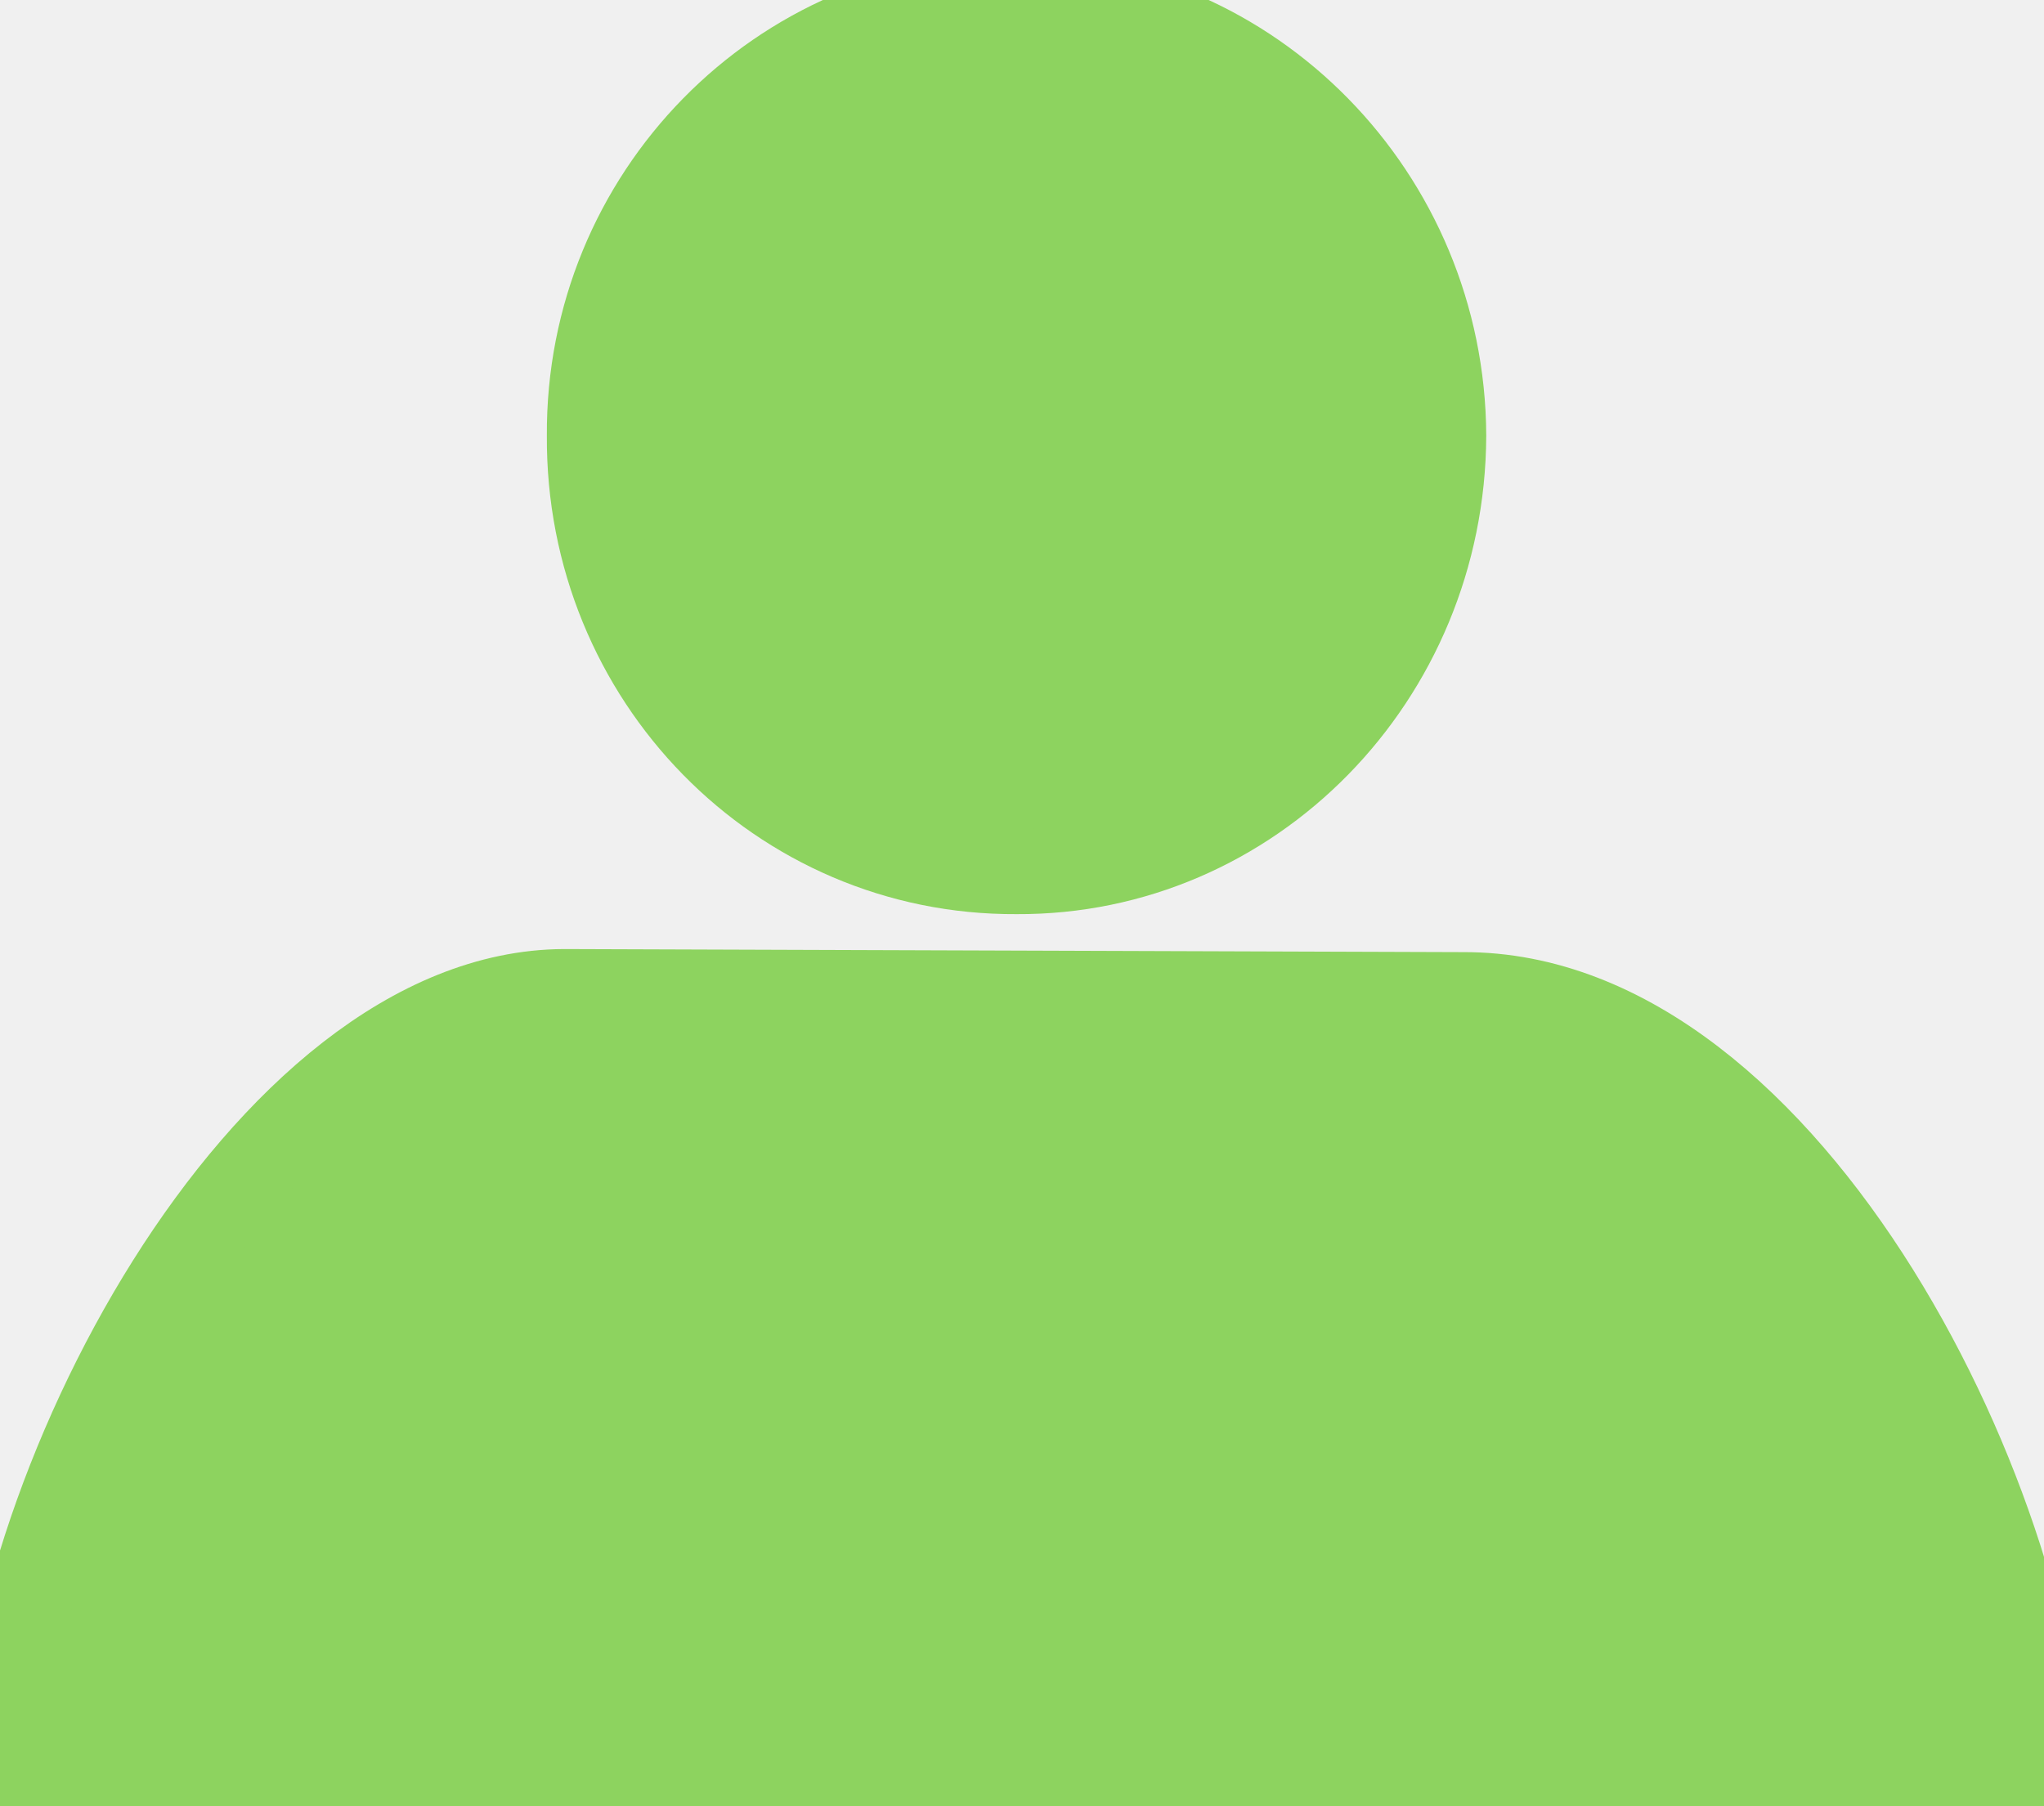
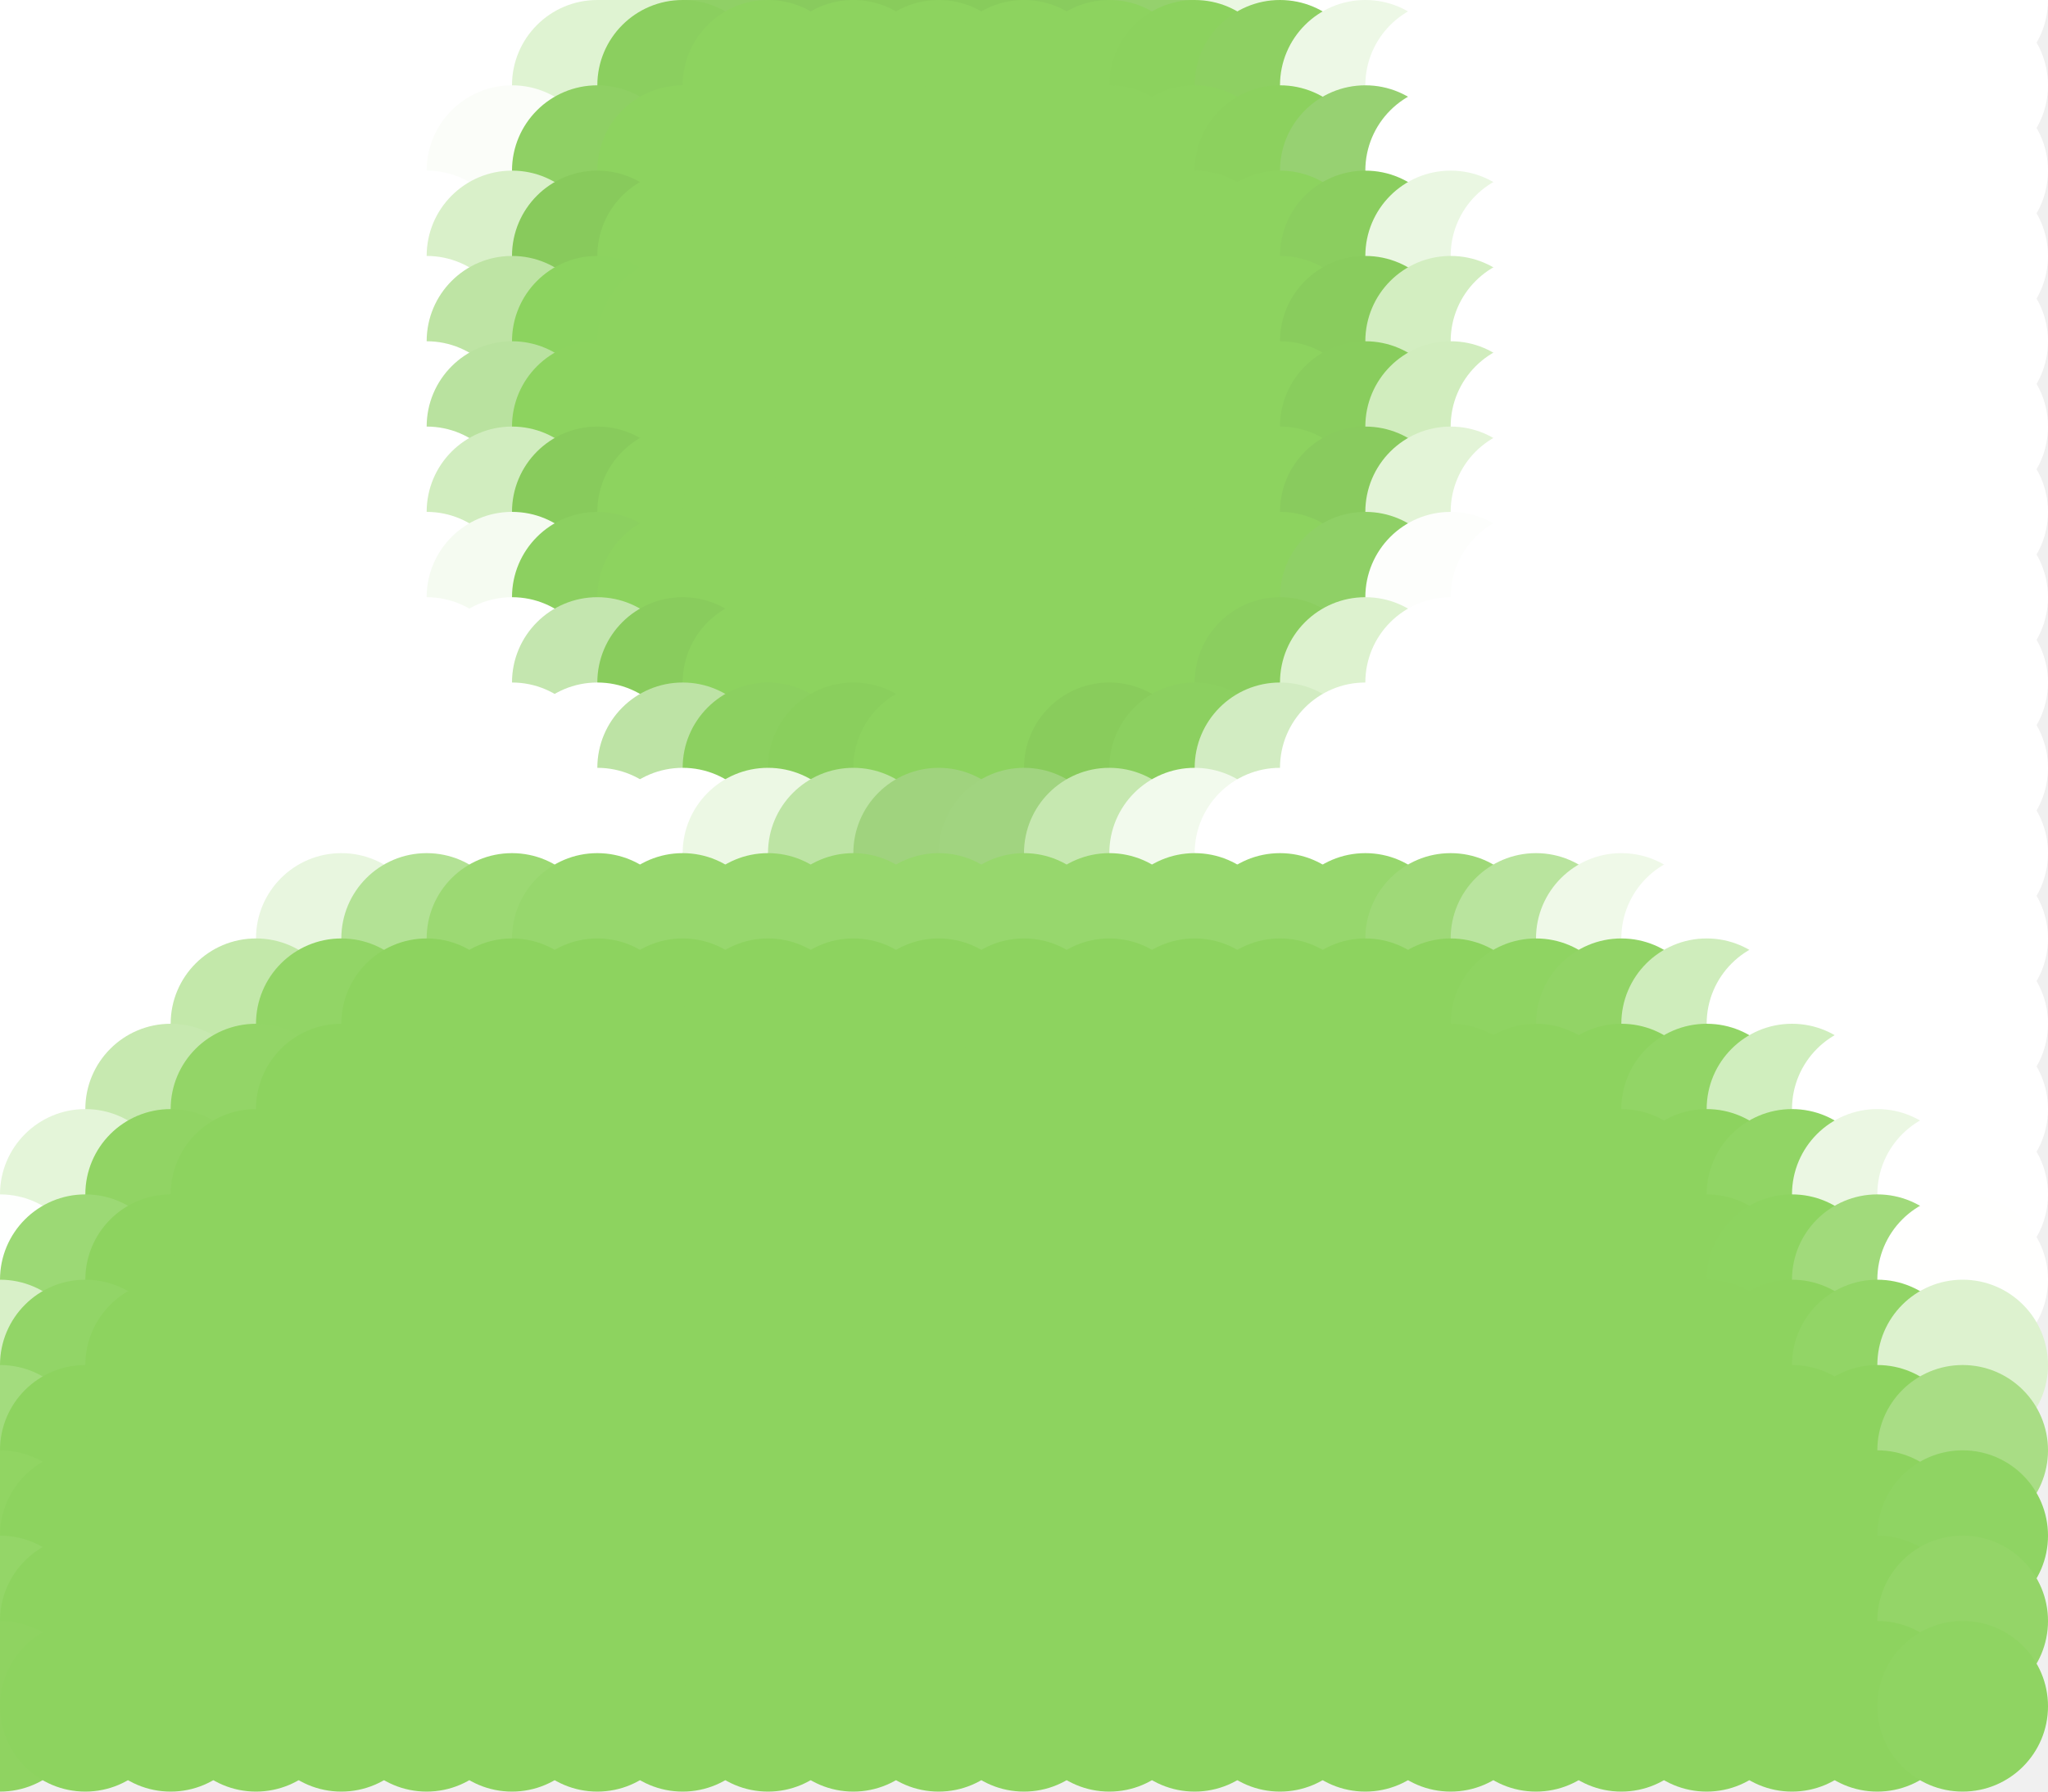
- <svg xmlns="http://www.w3.org/2000/svg" version="1.1" width="24" height="21.2" id="svg3177">
-   <defs id="defs3179" />
-   <path id="path5" d="M 1.23,6.476" />
-   <path id="path13" d="m 6.623,11.644 c -3.526,0.014 -6.635,5.929 -6.623,9.552 0,0 18.257,0.011 24,0 0.005,-3.361 -2.963,-9.532 -6.825,-9.516 z" style="stroke:#8dd35f;stroke-opacity:1;fill:#8dd35f;fill-opacity:1" />
-   <path id="path15" d="m 11.935,10.234 c 2.757,0.015 5.004,-2.277 5.016,-5.118 C 16.939,2.303 14.692,0.011 11.935,-2.8e-6 9.15,0.011 6.903,2.303 6.921,5.116 6.903,7.958 9.15,10.249 11.935,10.234 l 0,0 z" />
-   <path id="path17" d="M 12.061,5.116" />
-   <path d="m 11.935,10.234 c 2.757,0.015 5.004,-2.277 5.016,-5.118 C 16.939,2.303 14.692,0.011 11.935,-2.8e-6 9.15,0.011 6.903,2.303 6.921,5.116 6.903,7.958 9.15,10.249 11.935,10.234 l 0,0 z" id="path3758" style="stroke:#8dd35f;stroke-opacity:1;fill:#8dd35f;fill-opacity:1" />
+ <svg width="24" height="21">
+   <circle cx="0" cy="0" r="1" fill="white" />
+   <circle cx="1" cy="0" r="1" fill="white" />
+   <circle cx="2" cy="0" r="1" fill="white" />
+   <circle cx="3" cy="0" r="1" fill="white" />
+   <circle cx="4" cy="0" r="1" fill="white" />
+   <circle cx="5" cy="0" r="1" fill="white" />
+   <circle cx="6" cy="0" r="1" fill="white" />
+   <circle cx="7" cy="0" r="1" fill="white" />
+   <circle cx="8" cy="0" r="1" fill="rgba(223,243,210,1)" />
+   <circle cx="9" cy="0" r="1" fill="rgba(144,208,102,1)" />
+   <circle cx="10" cy="0" r="1" fill="rgba(53.724%,79.608%,36.861%,1)" />
+   <circle cx="11" cy="0" r="1" fill="rgba(137,204,92,1)" />
+   <circle cx="12" cy="0" r="1" fill="rgba(136,204,92,1)" />
+   <circle cx="13" cy="0" r="1" fill="rgba(53.724%,80%,36.861%,1)" />
+   <circle cx="14" cy="0" r="1" fill="rgba(58.43%,81.959%,42.744%,1)" />
+   <circle cx="15" cy="0" r="1" fill="rgba(234,247,226,1)" />
+   <circle cx="16" cy="0" r="1" fill="white" />
+   <circle cx="17" cy="0" r="1" fill="white" />
+   <circle cx="18" cy="0" r="1" fill="white" />
+   <circle cx="19" cy="0" r="1" fill="white" />
+   <circle cx="20" cy="0" r="1" fill="white" />
+   <circle cx="21" cy="0" r="1" fill="white" />
+   <circle cx="22" cy="0" r="1" fill="white" />
+   <circle cx="23" cy="0" r="1" fill="white" />
+   <circle cx="0" cy="1" r="1" fill="white" />
+   <circle cx="1" cy="1" r="1" fill="white" />
+   <circle cx="2" cy="1" r="1" fill="white" />
+   <circle cx="3" cy="1" r="1" fill="white" />
+   <circle cx="4" cy="1" r="1" fill="white" />
+   <circle cx="5" cy="1" r="1" fill="white" />
+   <circle cx="6" cy="1" r="1" fill="white" />
+   <circle cx="7" cy="1" r="1" fill="rgba(223,243,210,1)" />
+   <circle cx="8" cy="1" r="1" fill="rgba(54.508%,81.177%,37.253%,1)" />
+   <circle cx="9" cy="1" r="1" fill="rgba(141,211,95,1)" />
+   <circle cx="10" cy="1" r="1" fill="rgba(141,211,95,1)" />
+   <circle cx="11" cy="1" r="1" fill="rgba(141,211,95,1)" />
+   <circle cx="12" cy="1" r="1" fill="rgba(141,211,95,1)" />
+   <circle cx="13" cy="1" r="1" fill="rgba(141,211,95,1)" />
+   <circle cx="14" cy="1" r="1" fill="rgba(140,210,94,1)" />
+   <circle cx="15" cy="1" r="1" fill="rgba(142,208,98,1)" />
+   <circle cx="16" cy="1" r="1" fill="rgba(237,248,230,1)" />
+   <circle cx="17" cy="1" r="1" fill="white" />
+   <circle cx="18" cy="1" r="1" fill="white" />
+   <circle cx="19" cy="1" r="1" fill="white" />
+   <circle cx="20" cy="1" r="1" fill="white" />
+   <circle cx="21" cy="1" r="1" fill="white" />
+   <circle cx="22" cy="1" r="1" fill="white" />
+   <circle cx="23" cy="1" r="1" fill="white" />
+   <circle cx="0" cy="2" r="1" fill="white" />
+   <circle cx="1" cy="2" r="1" fill="white" />
+   <circle cx="2" cy="2" r="1" fill="white" />
+   <circle cx="3" cy="2" r="1" fill="white" />
+   <circle cx="4" cy="2" r="1" fill="white" />
+   <circle cx="5" cy="2" r="1" fill="white" />
+   <circle cx="6" cy="2" r="1" fill="rgba(251,253,249,1)" />
+   <circle cx="7" cy="2" r="1" fill="rgba(143,208,100,1)" />
+   <circle cx="8" cy="2" r="1" fill="rgba(141,211,95,1)" />
+   <circle cx="9" cy="2" r="1" fill="rgba(141,211,95,1)" />
+   <circle cx="10" cy="2" r="1" fill="rgba(141,211,95,1)" />
+   <circle cx="11" cy="2" r="1" fill="rgba(141,211,95,1)" />
+   <circle cx="12" cy="2" r="1" fill="rgba(141,211,95,1)" />
+   <circle cx="13" cy="2" r="1" fill="rgba(141,211,95,1)" />
+   <circle cx="14" cy="2" r="1" fill="rgba(141,211,95,1)" />
+   <circle cx="15" cy="2" r="1" fill="rgba(140,209,94,1)" />
+   <circle cx="16" cy="2" r="1" fill="rgba(59.216%,81.959%,44.706%,1)" />
+   <circle cx="17" cy="2" r="1" fill="white" />
+   <circle cx="18" cy="2" r="1" fill="white" />
+   <circle cx="19" cy="2" r="1" fill="white" />
+   <circle cx="20" cy="2" r="1" fill="white" />
+   <circle cx="21" cy="2" r="1" fill="white" />
+   <circle cx="22" cy="2" r="1" fill="white" />
+   <circle cx="23" cy="2" r="1" fill="white" />
+   <circle cx="0" cy="3" r="1" fill="white" />
+   <circle cx="1" cy="3" r="1" fill="white" />
+   <circle cx="2" cy="3" r="1" fill="white" />
+   <circle cx="3" cy="3" r="1" fill="white" />
+   <circle cx="4" cy="3" r="1" fill="white" />
+   <circle cx="5" cy="3" r="1" fill="white" />
+   <circle cx="6" cy="3" r="1" fill="rgba(217,240,201,1)" />
+   <circle cx="7" cy="3" r="1" fill="rgba(53.333%,79.216%,36.077%,1)" />
+   <circle cx="8" cy="3" r="1" fill="rgba(141,211,95,1)" />
+   <circle cx="9" cy="3" r="1" fill="rgba(141,211,95,1)" />
+   <circle cx="10" cy="3" r="1" fill="rgba(141,211,95,1)" />
+   <circle cx="11" cy="3" r="1" fill="rgba(141,211,95,1)" />
+   <circle cx="12" cy="3" r="1" fill="rgba(141,211,95,1)" />
+   <circle cx="13" cy="3" r="1" fill="rgba(141,211,95,1)" />
+   <circle cx="14" cy="3" r="1" fill="rgba(141,211,95,1)" />
+   <circle cx="15" cy="3" r="1" fill="rgba(141,211,95,1)" />
+   <circle cx="16" cy="3" r="1" fill="rgba(54.508%,80.784%,37.253%,1)" />
+   <circle cx="17" cy="3" r="1" fill="rgba(234,247,226,1)" />
+   <circle cx="18" cy="3" r="1" fill="white" />
+   <circle cx="19" cy="3" r="1" fill="white" />
+   <circle cx="20" cy="3" r="1" fill="white" />
+   <circle cx="21" cy="3" r="1" fill="white" />
+   <circle cx="22" cy="3" r="1" fill="white" />
+   <circle cx="23" cy="3" r="1" fill="white" />
+   <circle cx="0" cy="4" r="1" fill="white" />
+   <circle cx="1" cy="4" r="1" fill="white" />
+   <circle cx="2" cy="4" r="1" fill="white" />
+   <circle cx="3" cy="4" r="1" fill="white" />
+   <circle cx="4" cy="4" r="1" fill="white" />
+   <circle cx="5" cy="4" r="1" fill="white" />
+   <circle cx="6" cy="4" r="1" fill="rgba(190,228,164,1)" />
+   <circle cx="7" cy="4" r="1" fill="rgba(140,211,95,1)" />
+   <circle cx="8" cy="4" r="1" fill="rgba(141,211,95,1)" />
+   <circle cx="9" cy="4" r="1" fill="rgba(141,211,95,1)" />
+   <circle cx="10" cy="4" r="1" fill="rgba(141,211,95,1)" />
+   <circle cx="11" cy="4" r="1" fill="rgba(141,211,95,1)" />
+   <circle cx="12" cy="4" r="1" fill="rgba(141,211,95,1)" />
+   <circle cx="13" cy="4" r="1" fill="rgba(141,211,95,1)" />
+   <circle cx="14" cy="4" r="1" fill="rgba(141,211,95,1)" />
+   <circle cx="15" cy="4" r="1" fill="rgba(141,211,95,1)" />
+   <circle cx="16" cy="4" r="1" fill="rgba(53.725%,80%,36.469%,1)" />
+   <circle cx="17" cy="4" r="1" fill="rgba(211,238,193,1)" />
+   <circle cx="18" cy="4" r="1" fill="white" />
+   <circle cx="19" cy="4" r="1" fill="white" />
+   <circle cx="20" cy="4" r="1" fill="white" />
+   <circle cx="21" cy="4" r="1" fill="white" />
+   <circle cx="22" cy="4" r="1" fill="white" />
+   <circle cx="23" cy="4" r="1" fill="white" />
+   <circle cx="0" cy="5" r="1" fill="white" />
+   <circle cx="1" cy="5" r="1" fill="white" />
+   <circle cx="2" cy="5" r="1" fill="white" />
+   <circle cx="3" cy="5" r="1" fill="white" />
+   <circle cx="4" cy="5" r="1" fill="white" />
+   <circle cx="5" cy="5" r="1" fill="white" />
+   <circle cx="6" cy="5" r="1" fill="rgba(72.549%,88.626%,62.353%,1)" />
+   <circle cx="7" cy="5" r="1" fill="rgba(141,211,95,1)" />
+   <circle cx="8" cy="5" r="1" fill="rgba(141,211,95,1)" />
+   <circle cx="9" cy="5" r="1" fill="rgba(141,211,95,1)" />
+   <circle cx="10" cy="5" r="1" fill="rgba(141,211,95,1)" />
+   <circle cx="11" cy="5" r="1" fill="rgba(141,211,95,1)" />
+   <circle cx="12" cy="5" r="1" fill="rgba(141,211,95,1)" />
+   <circle cx="13" cy="5" r="1" fill="rgba(141,211,95,1)" />
+   <circle cx="14" cy="5" r="1" fill="rgba(141,211,95,1)" />
+   <circle cx="15" cy="5" r="1" fill="rgba(141,211,95,1)" />
+   <circle cx="16" cy="5" r="1" fill="rgba(53.724%,80.392%,36.471%,1)" />
+   <circle cx="17" cy="5" r="1" fill="rgba(209,237,190,1)" />
+   <circle cx="18" cy="5" r="1" fill="white" />
+   <circle cx="19" cy="5" r="1" fill="white" />
+   <circle cx="20" cy="5" r="1" fill="white" />
+   <circle cx="21" cy="5" r="1" fill="white" />
+   <circle cx="22" cy="5" r="1" fill="white" />
+   <circle cx="23" cy="5" r="1" fill="white" />
+   <circle cx="0" cy="6" r="1" fill="white" />
+   <circle cx="1" cy="6" r="1" fill="white" />
+   <circle cx="2" cy="6" r="1" fill="white" />
+   <circle cx="3" cy="6" r="1" fill="white" />
+   <circle cx="4" cy="6" r="1" fill="white" />
+   <circle cx="5" cy="6" r="1" fill="white" />
+   <circle cx="6" cy="6" r="1" fill="rgba(209,237,191,1)" />
+   <circle cx="7" cy="6" r="1" fill="rgba(53.332%,79.608%,36.078%,1)" />
+   <circle cx="8" cy="6" r="1" fill="rgba(141,211,95,1)" />
+   <circle cx="9" cy="6" r="1" fill="rgba(141,211,95,1)" />
+   <circle cx="10" cy="6" r="1" fill="rgba(141,211,95,1)" />
+   <circle cx="11" cy="6" r="1" fill="rgba(141,211,95,1)" />
+   <circle cx="12" cy="6" r="1" fill="rgba(141,211,95,1)" />
+   <circle cx="13" cy="6" r="1" fill="rgba(141,211,95,1)" />
+   <circle cx="14" cy="6" r="1" fill="rgba(141,211,95,1)" />
+   <circle cx="15" cy="6" r="1" fill="rgba(141,211,95,1)" />
+   <circle cx="16" cy="6" r="1" fill="rgba(53.724%,79.608%,36.861%,1)" />
+   <circle cx="17" cy="6" r="1" fill="rgba(227,244,215,1)" />
+   <circle cx="18" cy="6" r="1" fill="white" />
+   <circle cx="19" cy="6" r="1" fill="white" />
+   <circle cx="20" cy="6" r="1" fill="white" />
+   <circle cx="21" cy="6" r="1" fill="white" />
+   <circle cx="22" cy="6" r="1" fill="white" />
+   <circle cx="23" cy="6" r="1" fill="white" />
+   <circle cx="0" cy="7" r="1" fill="white" />
+   <circle cx="1" cy="7" r="1" fill="white" />
+   <circle cx="2" cy="7" r="1" fill="white" />
+   <circle cx="3" cy="7" r="1" fill="white" />
+   <circle cx="4" cy="7" r="1" fill="white" />
+   <circle cx="5" cy="7" r="1" fill="white" />
+   <circle cx="6" cy="7" r="1" fill="rgba(245,251,241,1)" />
+   <circle cx="7" cy="7" r="1" fill="rgba(54.9%,81.569%,37.645%,1)" />
+   <circle cx="8" cy="7" r="1" fill="rgba(141,211,95,1)" />
+   <circle cx="9" cy="7" r="1" fill="rgba(141,211,95,1)" />
+   <circle cx="10" cy="7" r="1" fill="rgba(141,211,95,1)" />
+   <circle cx="11" cy="7" r="1" fill="rgba(141,211,95,1)" />
+   <circle cx="12" cy="7" r="1" fill="rgba(141,211,95,1)" />
+   <circle cx="13" cy="7" r="1" fill="rgba(141,211,95,1)" />
+   <circle cx="14" cy="7" r="1" fill="rgba(141,211,95,1)" />
+   <circle cx="15" cy="7" r="1" fill="rgba(141,211,95,1)" />
+   <circle cx="16" cy="7" r="1" fill="rgba(56.077%,81.569%,39.998%,1)" />
+   <circle cx="17" cy="7" r="1" fill="rgba(253,254,252,1)" />
+   <circle cx="18" cy="7" r="1" fill="white" />
+   <circle cx="19" cy="7" r="1" fill="white" />
+   <circle cx="20" cy="7" r="1" fill="white" />
+   <circle cx="21" cy="7" r="1" fill="white" />
+   <circle cx="22" cy="7" r="1" fill="white" />
+   <circle cx="23" cy="7" r="1" fill="white" />
+   <circle cx="0" cy="8" r="1" fill="white" />
+   <circle cx="1" cy="8" r="1" fill="white" />
+   <circle cx="2" cy="8" r="1" fill="white" />
+   <circle cx="3" cy="8" r="1" fill="white" />
+   <circle cx="4" cy="8" r="1" fill="white" />
+   <circle cx="5" cy="8" r="1" fill="white" />
+   <circle cx="6" cy="8" r="1" fill="white" />
+   <circle cx="7" cy="8" r="1" fill="rgba(196,230,175,1)" />
+   <circle cx="8" cy="8" r="1" fill="rgba(53.725%,80%,36.469%,1)" />
+   <circle cx="9" cy="8" r="1" fill="rgba(141,211,95,1)" />
+   <circle cx="10" cy="8" r="1" fill="rgba(141,211,95,1)" />
+   <circle cx="11" cy="8" r="1" fill="rgba(141,211,95,1)" />
+   <circle cx="12" cy="8" r="1" fill="rgba(141,211,95,1)" />
+   <circle cx="13" cy="8" r="1" fill="rgba(141,211,95,1)" />
+   <circle cx="14" cy="8" r="1" fill="rgba(141,211,95,1)" />
+   <circle cx="15" cy="8" r="1" fill="rgba(54.508%,80.784%,37.253%,1)" />
+   <circle cx="16" cy="8" r="1" fill="rgba(221,242,207,1)" />
+   <circle cx="17" cy="8" r="1" fill="white" />
+   <circle cx="18" cy="8" r="1" fill="white" />
+   <circle cx="19" cy="8" r="1" fill="white" />
+   <circle cx="20" cy="8" r="1" fill="white" />
+   <circle cx="21" cy="8" r="1" fill="white" />
+   <circle cx="22" cy="8" r="1" fill="white" />
+   <circle cx="23" cy="8" r="1" fill="white" />
+   <circle cx="0" cy="9" r="1" fill="white" />
+   <circle cx="1" cy="9" r="1" fill="white" />
+   <circle cx="2" cy="9" r="1" fill="white" />
+   <circle cx="3" cy="9" r="1" fill="white" />
+   <circle cx="4" cy="9" r="1" fill="white" />
+   <circle cx="5" cy="9" r="1" fill="white" />
+   <circle cx="6" cy="9" r="1" fill="white" />
+   <circle cx="7" cy="9" r="1" fill="white" />
+   <circle cx="8" cy="9" r="1" fill="rgba(74.116%,89.018%,64.706%,1)" />
+   <circle cx="9" cy="9" r="1" fill="rgba(54.902%,81.569%,37.645%,1)" />
+   <circle cx="10" cy="9" r="1" fill="rgba(138,207,93,1)" />
+   <circle cx="11" cy="9" r="1" fill="rgba(141,211,95,1)" />
+   <circle cx="12" cy="9" r="1" fill="rgba(141,211,95,1)" />
+   <circle cx="13" cy="9" r="1" fill="rgba(137,204,92,1)" />
+   <circle cx="14" cy="9" r="1" fill="rgba(54.902%,81.569%,37.645%,1)" />
+   <circle cx="15" cy="9" r="1" fill="rgba(210,236,194,1)" />
+   <circle cx="16" cy="9" r="1" fill="white" />
+   <circle cx="17" cy="9" r="1" fill="white" />
+   <circle cx="18" cy="9" r="1" fill="white" />
+   <circle cx="19" cy="9" r="1" fill="white" />
+   <circle cx="20" cy="9" r="1" fill="white" />
+   <circle cx="21" cy="9" r="1" fill="white" />
+   <circle cx="22" cy="9" r="1" fill="white" />
+   <circle cx="23" cy="9" r="1" fill="white" />
+   <circle cx="0" cy="10" r="1" fill="white" />
+   <circle cx="1" cy="10" r="1" fill="white" />
+   <circle cx="2" cy="10" r="1" fill="white" />
+   <circle cx="3" cy="10" r="1" fill="white" />
+   <circle cx="4" cy="10" r="1" fill="white" />
+   <circle cx="5" cy="10" r="1" fill="white" />
+   <circle cx="6" cy="10" r="1" fill="white" />
+   <circle cx="7" cy="10" r="1" fill="white" />
+   <circle cx="8" cy="10" r="1" fill="white" />
+   <circle cx="9" cy="10" r="1" fill="rgba(236,248,228,1)" />
+   <circle cx="10" cy="10" r="1" fill="rgba(74.118%,89.412%,64.312%,1)" />
+   <circle cx="11" cy="10" r="1" fill="rgba(62.745%,82.744%,49.41%,1)" />
+   <circle cx="12" cy="10" r="1" fill="rgba(63.136%,83.136%,50.196%,1)" />
+   <circle cx="13" cy="10" r="1" fill="rgba(198,232,176,1)" />
+   <circle cx="14" cy="10" r="1" fill="rgba(242,250,237,1)" />
+   <circle cx="15" cy="10" r="1" fill="white" />
+   <circle cx="16" cy="10" r="1" fill="white" />
+   <circle cx="17" cy="10" r="1" fill="white" />
+   <circle cx="18" cy="10" r="1" fill="white" />
+   <circle cx="19" cy="10" r="1" fill="white" />
+   <circle cx="20" cy="10" r="1" fill="white" />
+   <circle cx="21" cy="10" r="1" fill="white" />
+   <circle cx="22" cy="10" r="1" fill="white" />
+   <circle cx="23" cy="10" r="1" fill="white" />
+   <circle cx="0" cy="11" r="1" fill="white" />
+   <circle cx="1" cy="11" r="1" fill="white" />
+   <circle cx="2" cy="11" r="1" fill="white" />
+   <circle cx="3" cy="11" r="1" fill="white" />
+   <circle cx="4" cy="11" r="1" fill="rgba(232,246,223,1)" />
+   <circle cx="5" cy="11" r="1" fill="rgba(70.195%,88.627%,58.43%,1)" />
+   <circle cx="6" cy="11" r="1" fill="rgba(61.175%,85.097%,45.096%,1)" />
+   <circle cx="7" cy="11" r="1" fill="rgba(59.216%,84.312%,42.745%,1)" />
+   <circle cx="8" cy="11" r="1" fill="rgba(59.216%,84.312%,42.745%,1)" />
+   <circle cx="9" cy="11" r="1" fill="rgba(59.216%,84.312%,42.745%,1)" />
+   <circle cx="10" cy="11" r="1" fill="rgba(59.216%,84.312%,42.745%,1)" />
+   <circle cx="11" cy="11" r="1" fill="rgba(59.216%,84.312%,42.745%,1)" />
+   <circle cx="12" cy="11" r="1" fill="rgba(59.216%,84.312%,42.745%,1)" />
+   <circle cx="13" cy="11" r="1" fill="rgba(59.216%,84.312%,42.745%,1)" />
+   <circle cx="14" cy="11" r="1" fill="rgba(59.216%,84.312%,42.745%,1)" />
+   <circle cx="15" cy="11" r="1" fill="rgba(59.216%,84.312%,42.745%,1)" />
+   <circle cx="16" cy="11" r="1" fill="rgba(59.216%,84.312%,42.745%,1)" />
+   <circle cx="17" cy="11" r="1" fill="rgba(62.351%,85.098%,47.059%,1)" />
+   <circle cx="18" cy="11" r="1" fill="rgba(185,228,158,1)" />
+   <circle cx="19" cy="11" r="1" fill="rgba(239,249,232,1)" />
+   <circle cx="20" cy="11" r="1" fill="white" />
+   <circle cx="21" cy="11" r="1" fill="white" />
+   <circle cx="22" cy="11" r="1" fill="white" />
+   <circle cx="23" cy="11" r="1" fill="white" />
+   <circle cx="0" cy="12" r="1" fill="white" />
+   <circle cx="1" cy="12" r="1" fill="white" />
+   <circle cx="2" cy="12" r="1" fill="white" />
+   <circle cx="3" cy="12" r="1" fill="rgba(195,232,170,1)" />
+   <circle cx="4" cy="12" r="1" fill="rgba(146,213,102,1)" />
+   <circle cx="5" cy="12" r="1" fill="rgba(55.293%,82.745%,37.255%,1)" />
+   <circle cx="6" cy="12" r="1" fill="rgba(141,211,95,1)" />
+   <circle cx="7" cy="12" r="1" fill="rgba(141,211,95,1)" />
+   <circle cx="8" cy="12" r="1" fill="rgba(141,211,95,1)" />
+   <circle cx="9" cy="12" r="1" fill="rgba(141,211,95,1)" />
+   <circle cx="10" cy="12" r="1" fill="rgba(141,211,95,1)" />
+   <circle cx="11" cy="12" r="1" fill="rgba(141,211,95,1)" />
+   <circle cx="12" cy="12" r="1" fill="rgba(141,211,95,1)" />
+   <circle cx="13" cy="12" r="1" fill="rgba(141,211,95,1)" />
+   <circle cx="14" cy="12" r="1" fill="rgba(141,211,95,1)" />
+   <circle cx="15" cy="12" r="1" fill="rgba(141,211,95,1)" />
+   <circle cx="16" cy="12" r="1" fill="rgba(141,211,95,1)" />
+   <circle cx="17" cy="12" r="1" fill="rgba(141,211,95,1)" />
+   <circle cx="18" cy="12" r="1" fill="rgba(56.078%,83.136%,38.431%,1)" />
+   <circle cx="19" cy="12" r="1" fill="rgba(57.253%,83.136%,40%,1)" />
+   <circle cx="20" cy="12" r="1" fill="rgba(207,237,188,1)" />
+   <circle cx="21" cy="12" r="1" fill="white" />
+   <circle cx="22" cy="12" r="1" fill="white" />
+   <circle cx="23" cy="12" r="1" fill="white" />
+   <circle cx="0" cy="13" r="1" fill="white" />
+   <circle cx="1" cy="13" r="1" fill="white" />
+   <circle cx="2" cy="13" r="1" fill="rgba(199,233,176,1)" />
+   <circle cx="3" cy="13" r="1" fill="rgba(57.647%,83.528%,40.391%,1)" />
+   <circle cx="4" cy="13" r="1" fill="rgba(141,211,95,1)" />
+   <circle cx="5" cy="13" r="1" fill="rgba(141,211,95,1)" />
+   <circle cx="6" cy="13" r="1" fill="rgba(141,211,95,1)" />
+   <circle cx="7" cy="13" r="1" fill="rgba(141,211,95,1)" />
+   <circle cx="8" cy="13" r="1" fill="rgba(141,211,95,1)" />
+   <circle cx="9" cy="13" r="1" fill="rgba(141,211,95,1)" />
+   <circle cx="10" cy="13" r="1" fill="rgba(141,211,95,1)" />
+   <circle cx="11" cy="13" r="1" fill="rgba(141,211,95,1)" />
+   <circle cx="12" cy="13" r="1" fill="rgba(141,211,95,1)" />
+   <circle cx="13" cy="13" r="1" fill="rgba(141,211,95,1)" />
+   <circle cx="14" cy="13" r="1" fill="rgba(141,211,95,1)" />
+   <circle cx="15" cy="13" r="1" fill="rgba(141,211,95,1)" />
+   <circle cx="16" cy="13" r="1" fill="rgba(141,211,95,1)" />
+   <circle cx="17" cy="13" r="1" fill="rgba(141,211,95,1)" />
+   <circle cx="18" cy="13" r="1" fill="rgba(141,211,95,1)" />
+   <circle cx="19" cy="13" r="1" fill="rgba(141,211,95,1)" />
+   <circle cx="20" cy="13" r="1" fill="rgba(57.253%,83.529%,40%,1)" />
+   <circle cx="21" cy="13" r="1" fill="rgba(208,238,190,1)" />
+   <circle cx="22" cy="13" r="1" fill="white" />
+   <circle cx="23" cy="13" r="1" fill="white" />
+   <circle cx="0" cy="14" r="1" fill="white" />
+   <circle cx="1" cy="14" r="1" fill="rgba(228,245,217,1)" />
+   <circle cx="2" cy="14" r="1" fill="rgba(56.863%,83.137%,39.214%,1)" />
+   <circle cx="3" cy="14" r="1" fill="rgba(141,211,95,1)" />
+   <circle cx="4" cy="14" r="1" fill="rgba(141,211,95,1)" />
+   <circle cx="5" cy="14" r="1" fill="rgba(141,211,95,1)" />
+   <circle cx="6" cy="14" r="1" fill="rgba(141,211,95,1)" />
+   <circle cx="7" cy="14" r="1" fill="rgba(141,211,95,1)" />
+   <circle cx="8" cy="14" r="1" fill="rgba(141,211,95,1)" />
+   <circle cx="9" cy="14" r="1" fill="rgba(141,211,95,1)" />
+   <circle cx="10" cy="14" r="1" fill="rgba(141,211,95,1)" />
+   <circle cx="11" cy="14" r="1" fill="rgba(141,211,95,1)" />
+   <circle cx="12" cy="14" r="1" fill="rgba(141,211,95,1)" />
+   <circle cx="13" cy="14" r="1" fill="rgba(141,211,95,1)" />
+   <circle cx="14" cy="14" r="1" fill="rgba(141,211,95,1)" />
+   <circle cx="15" cy="14" r="1" fill="rgba(141,211,95,1)" />
+   <circle cx="16" cy="14" r="1" fill="rgba(141,211,95,1)" />
+   <circle cx="17" cy="14" r="1" fill="rgba(141,211,95,1)" />
+   <circle cx="18" cy="14" r="1" fill="rgba(141,211,95,1)" />
+   <circle cx="19" cy="14" r="1" fill="rgba(141,211,95,1)" />
+   <circle cx="20" cy="14" r="1" fill="rgba(141,211,95,1)" />
+   <circle cx="21" cy="14" r="1" fill="rgba(56.861%,83.529%,39.608%,1)" />
+   <circle cx="22" cy="14" r="1" fill="rgba(235,247,227,1)" />
+   <circle cx="23" cy="14" r="1" fill="white" />
+   <circle cx="0" cy="15" r="1" fill="rgba(254,255,254,1)" />
+   <circle cx="1" cy="15" r="1" fill="rgba(61.176%,85.098%,45.881%,1)" />
+   <circle cx="2" cy="15" r="1" fill="rgba(141,211,95,1)" />
+   <circle cx="3" cy="15" r="1" fill="rgba(141,211,95,1)" />
+   <circle cx="4" cy="15" r="1" fill="rgba(141,211,95,1)" />
+   <circle cx="5" cy="15" r="1" fill="rgba(141,211,95,1)" />
+   <circle cx="6" cy="15" r="1" fill="rgba(141,211,95,1)" />
+   <circle cx="7" cy="15" r="1" fill="rgba(141,211,95,1)" />
+   <circle cx="8" cy="15" r="1" fill="rgba(141,211,95,1)" />
+   <circle cx="9" cy="15" r="1" fill="rgba(141,211,95,1)" />
+   <circle cx="10" cy="15" r="1" fill="rgba(141,211,95,1)" />
+   <circle cx="11" cy="15" r="1" fill="rgba(141,211,95,1)" />
+   <circle cx="12" cy="15" r="1" fill="rgba(141,211,95,1)" />
+   <circle cx="13" cy="15" r="1" fill="rgba(141,211,95,1)" />
+   <circle cx="14" cy="15" r="1" fill="rgba(141,211,95,1)" />
+   <circle cx="15" cy="15" r="1" fill="rgba(141,211,95,1)" />
+   <circle cx="16" cy="15" r="1" fill="rgba(141,211,95,1)" />
+   <circle cx="17" cy="15" r="1" fill="rgba(141,211,95,1)" />
+   <circle cx="18" cy="15" r="1" fill="rgba(141,211,95,1)" />
+   <circle cx="19" cy="15" r="1" fill="rgba(141,211,95,1)" />
+   <circle cx="20" cy="15" r="1" fill="rgba(141,211,95,1)" />
+   <circle cx="21" cy="15" r="1" fill="rgba(55.293%,83.137%,37.647%,1)" />
+   <circle cx="22" cy="15" r="1" fill="rgba(161,218,123,1)" />
+   <circle cx="23" cy="15" r="1" fill="rgba(255,255,254,1)" />
+   <circle cx="0" cy="16" r="1" fill="rgba(216,240,200,1)" />
+   <circle cx="1" cy="16" r="1" fill="rgba(57.253%,83.528%,40.391%,1)" />
+   <circle cx="2" cy="16" r="1" fill="rgba(141,211,95,1)" />
+   <circle cx="3" cy="16" r="1" fill="rgba(141,211,95,1)" />
+   <circle cx="4" cy="16" r="1" fill="rgba(141,211,95,1)" />
+   <circle cx="5" cy="16" r="1" fill="rgba(141,211,95,1)" />
+   <circle cx="6" cy="16" r="1" fill="rgba(141,211,95,1)" />
+   <circle cx="7" cy="16" r="1" fill="rgba(141,211,95,1)" />
+   <circle cx="8" cy="16" r="1" fill="rgba(141,211,95,1)" />
+   <circle cx="9" cy="16" r="1" fill="rgba(141,211,95,1)" />
+   <circle cx="10" cy="16" r="1" fill="rgba(141,211,95,1)" />
+   <circle cx="11" cy="16" r="1" fill="rgba(141,211,95,1)" />
+   <circle cx="12" cy="16" r="1" fill="rgba(141,211,95,1)" />
+   <circle cx="13" cy="16" r="1" fill="rgba(141,211,95,1)" />
+   <circle cx="14" cy="16" r="1" fill="rgba(141,211,95,1)" />
+   <circle cx="15" cy="16" r="1" fill="rgba(141,211,95,1)" />
+   <circle cx="16" cy="16" r="1" fill="rgba(141,211,95,1)" />
+   <circle cx="17" cy="16" r="1" fill="rgba(141,211,95,1)" />
+   <circle cx="18" cy="16" r="1" fill="rgba(141,211,95,1)" />
+   <circle cx="19" cy="16" r="1" fill="rgba(141,211,95,1)" />
+   <circle cx="20" cy="16" r="1" fill="rgba(141,211,95,1)" />
+   <circle cx="21" cy="16" r="1" fill="rgba(141,211,95,1)" />
+   <circle cx="22" cy="16" r="1" fill="rgba(146,213,102,1)" />
+   <circle cx="23" cy="16" r="1" fill="rgba(221,242,207,1)" />
+   <circle cx="0" cy="17" r="1" fill="rgba(63.92%,86.275%,49.412%,1)" />
+   <circle cx="1" cy="17" r="1" fill="rgba(141,211,95,1)" />
+   <circle cx="2" cy="17" r="1" fill="rgba(141,211,95,1)" />
+   <circle cx="3" cy="17" r="1" fill="rgba(141,211,95,1)" />
+   <circle cx="4" cy="17" r="1" fill="rgba(141,211,95,1)" />
+   <circle cx="5" cy="17" r="1" fill="rgba(141,211,95,1)" />
+   <circle cx="6" cy="17" r="1" fill="rgba(141,211,95,1)" />
+   <circle cx="7" cy="17" r="1" fill="rgba(141,211,95,1)" />
+   <circle cx="8" cy="17" r="1" fill="rgba(141,211,95,1)" />
+   <circle cx="9" cy="17" r="1" fill="rgba(141,211,95,1)" />
+   <circle cx="10" cy="17" r="1" fill="rgba(141,211,95,1)" />
+   <circle cx="11" cy="17" r="1" fill="rgba(141,211,95,1)" />
+   <circle cx="12" cy="17" r="1" fill="rgba(141,211,95,1)" />
+   <circle cx="13" cy="17" r="1" fill="rgba(141,211,95,1)" />
+   <circle cx="14" cy="17" r="1" fill="rgba(141,211,95,1)" />
+   <circle cx="15" cy="17" r="1" fill="rgba(141,211,95,1)" />
+   <circle cx="16" cy="17" r="1" fill="rgba(141,211,95,1)" />
+   <circle cx="17" cy="17" r="1" fill="rgba(141,211,95,1)" />
+   <circle cx="18" cy="17" r="1" fill="rgba(141,211,95,1)" />
+   <circle cx="19" cy="17" r="1" fill="rgba(141,211,95,1)" />
+   <circle cx="20" cy="17" r="1" fill="rgba(141,211,95,1)" />
+   <circle cx="21" cy="17" r="1" fill="rgba(141,211,95,1)" />
+   <circle cx="22" cy="17" r="1" fill="rgba(141,211,95,1)" />
+   <circle cx="23" cy="17" r="1" fill="rgba(169,221,133,1)" />
+   <circle cx="0" cy="18" r="1" fill="rgba(145,213,99,1)" />
+   <circle cx="1" cy="18" r="1" fill="rgba(141,211,95,1)" />
+   <circle cx="2" cy="18" r="1" fill="rgba(141,211,95,1)" />
+   <circle cx="3" cy="18" r="1" fill="rgba(141,211,95,1)" />
+   <circle cx="4" cy="18" r="1" fill="rgba(141,211,95,1)" />
+   <circle cx="5" cy="18" r="1" fill="rgba(141,211,95,1)" />
+   <circle cx="6" cy="18" r="1" fill="rgba(141,211,95,1)" />
+   <circle cx="7" cy="18" r="1" fill="rgba(141,211,95,1)" />
+   <circle cx="8" cy="18" r="1" fill="rgba(141,211,95,1)" />
+   <circle cx="9" cy="18" r="1" fill="rgba(141,211,95,1)" />
+   <circle cx="10" cy="18" r="1" fill="rgba(141,211,95,1)" />
+   <circle cx="11" cy="18" r="1" fill="rgba(141,211,95,1)" />
+   <circle cx="12" cy="18" r="1" fill="rgba(141,211,95,1)" />
+   <circle cx="13" cy="18" r="1" fill="rgba(141,211,95,1)" />
+   <circle cx="14" cy="18" r="1" fill="rgba(141,211,95,1)" />
+   <circle cx="15" cy="18" r="1" fill="rgba(141,211,95,1)" />
+   <circle cx="16" cy="18" r="1" fill="rgba(141,211,95,1)" />
+   <circle cx="17" cy="18" r="1" fill="rgba(141,211,95,1)" />
+   <circle cx="18" cy="18" r="1" fill="rgba(141,211,95,1)" />
+   <circle cx="19" cy="18" r="1" fill="rgba(141,211,95,1)" />
+   <circle cx="20" cy="18" r="1" fill="rgba(141,211,95,1)" />
+   <circle cx="21" cy="18" r="1" fill="rgba(141,211,95,1)" />
+   <circle cx="22" cy="18" r="1" fill="rgba(141,211,95,1)" />
+   <circle cx="23" cy="18" r="1" fill="rgba(56.078%,83.136%,38.822%,1)" />
+   <circle cx="0" cy="19" r="1" fill="rgba(58.039%,83.922%,40.783%,1)" />
+   <circle cx="1" cy="19" r="1" fill="rgba(141,211,95,1)" />
+   <circle cx="2" cy="19" r="1" fill="rgba(141,211,95,1)" />
+   <circle cx="3" cy="19" r="1" fill="rgba(141,211,95,1)" />
+   <circle cx="4" cy="19" r="1" fill="rgba(141,211,95,1)" />
+   <circle cx="5" cy="19" r="1" fill="rgba(141,211,95,1)" />
+   <circle cx="6" cy="19" r="1" fill="rgba(141,211,95,1)" />
+   <circle cx="7" cy="19" r="1" fill="rgba(141,211,95,1)" />
+   <circle cx="8" cy="19" r="1" fill="rgba(141,211,95,1)" />
+   <circle cx="9" cy="19" r="1" fill="rgba(141,211,95,1)" />
+   <circle cx="10" cy="19" r="1" fill="rgba(141,211,95,1)" />
+   <circle cx="11" cy="19" r="1" fill="rgba(141,211,95,1)" />
+   <circle cx="12" cy="19" r="1" fill="rgba(141,211,95,1)" />
+   <circle cx="13" cy="19" r="1" fill="rgba(141,211,95,1)" />
+   <circle cx="14" cy="19" r="1" fill="rgba(141,211,95,1)" />
+   <circle cx="15" cy="19" r="1" fill="rgba(141,211,95,1)" />
+   <circle cx="16" cy="19" r="1" fill="rgba(141,211,95,1)" />
+   <circle cx="17" cy="19" r="1" fill="rgba(141,211,95,1)" />
+   <circle cx="18" cy="19" r="1" fill="rgba(141,211,95,1)" />
+   <circle cx="19" cy="19" r="1" fill="rgba(141,211,95,1)" />
+   <circle cx="20" cy="19" r="1" fill="rgba(141,211,95,1)" />
+   <circle cx="21" cy="19" r="1" fill="rgba(141,211,95,1)" />
+   <circle cx="22" cy="19" r="1" fill="rgba(141,211,95,1)" />
+   <circle cx="23" cy="19" r="1" fill="rgba(58.039%,83.529%,40.783%,1)" />
+   <circle cx="0" cy="20" r="1" fill="rgba(56.078%,82.744%,38.038%,1)" />
+   <circle cx="1" cy="20" r="1" fill="rgba(141,211,95,1)" />
+   <circle cx="2" cy="20" r="1" fill="rgba(141,211,95,1)" />
+   <circle cx="3" cy="20" r="1" fill="rgba(141,211,95,1)" />
+   <circle cx="4" cy="20" r="1" fill="rgba(141,211,95,1)" />
+   <circle cx="5" cy="20" r="1" fill="rgba(141,211,95,1)" />
+   <circle cx="6" cy="20" r="1" fill="rgba(141,211,95,1)" />
+   <circle cx="7" cy="20" r="1" fill="rgba(141,211,95,1)" />
+   <circle cx="8" cy="20" r="1" fill="rgba(141,211,95,1)" />
+   <circle cx="9" cy="20" r="1" fill="rgba(141,211,95,1)" />
+   <circle cx="10" cy="20" r="1" fill="rgba(141,211,95,1)" />
+   <circle cx="11" cy="20" r="1" fill="rgba(141,211,95,1)" />
+   <circle cx="12" cy="20" r="1" fill="rgba(141,211,95,1)" />
+   <circle cx="13" cy="20" r="1" fill="rgba(141,211,95,1)" />
+   <circle cx="14" cy="20" r="1" fill="rgba(141,211,95,1)" />
+   <circle cx="15" cy="20" r="1" fill="rgba(141,211,95,1)" />
+   <circle cx="16" cy="20" r="1" fill="rgba(141,211,95,1)" />
+   <circle cx="17" cy="20" r="1" fill="rgba(141,211,95,1)" />
+   <circle cx="18" cy="20" r="1" fill="rgba(141,211,95,1)" />
+   <circle cx="19" cy="20" r="1" fill="rgba(141,211,95,1)" />
+   <circle cx="20" cy="20" r="1" fill="rgba(141,211,95,1)" />
+   <circle cx="21" cy="20" r="1" fill="rgba(141,211,95,1)" />
+   <circle cx="22" cy="20" r="1" fill="rgba(141,211,95,1)" />
+   <circle cx="23" cy="20" r="1" fill="rgba(56.078%,83.136%,38.431%,1)" />
</svg>
